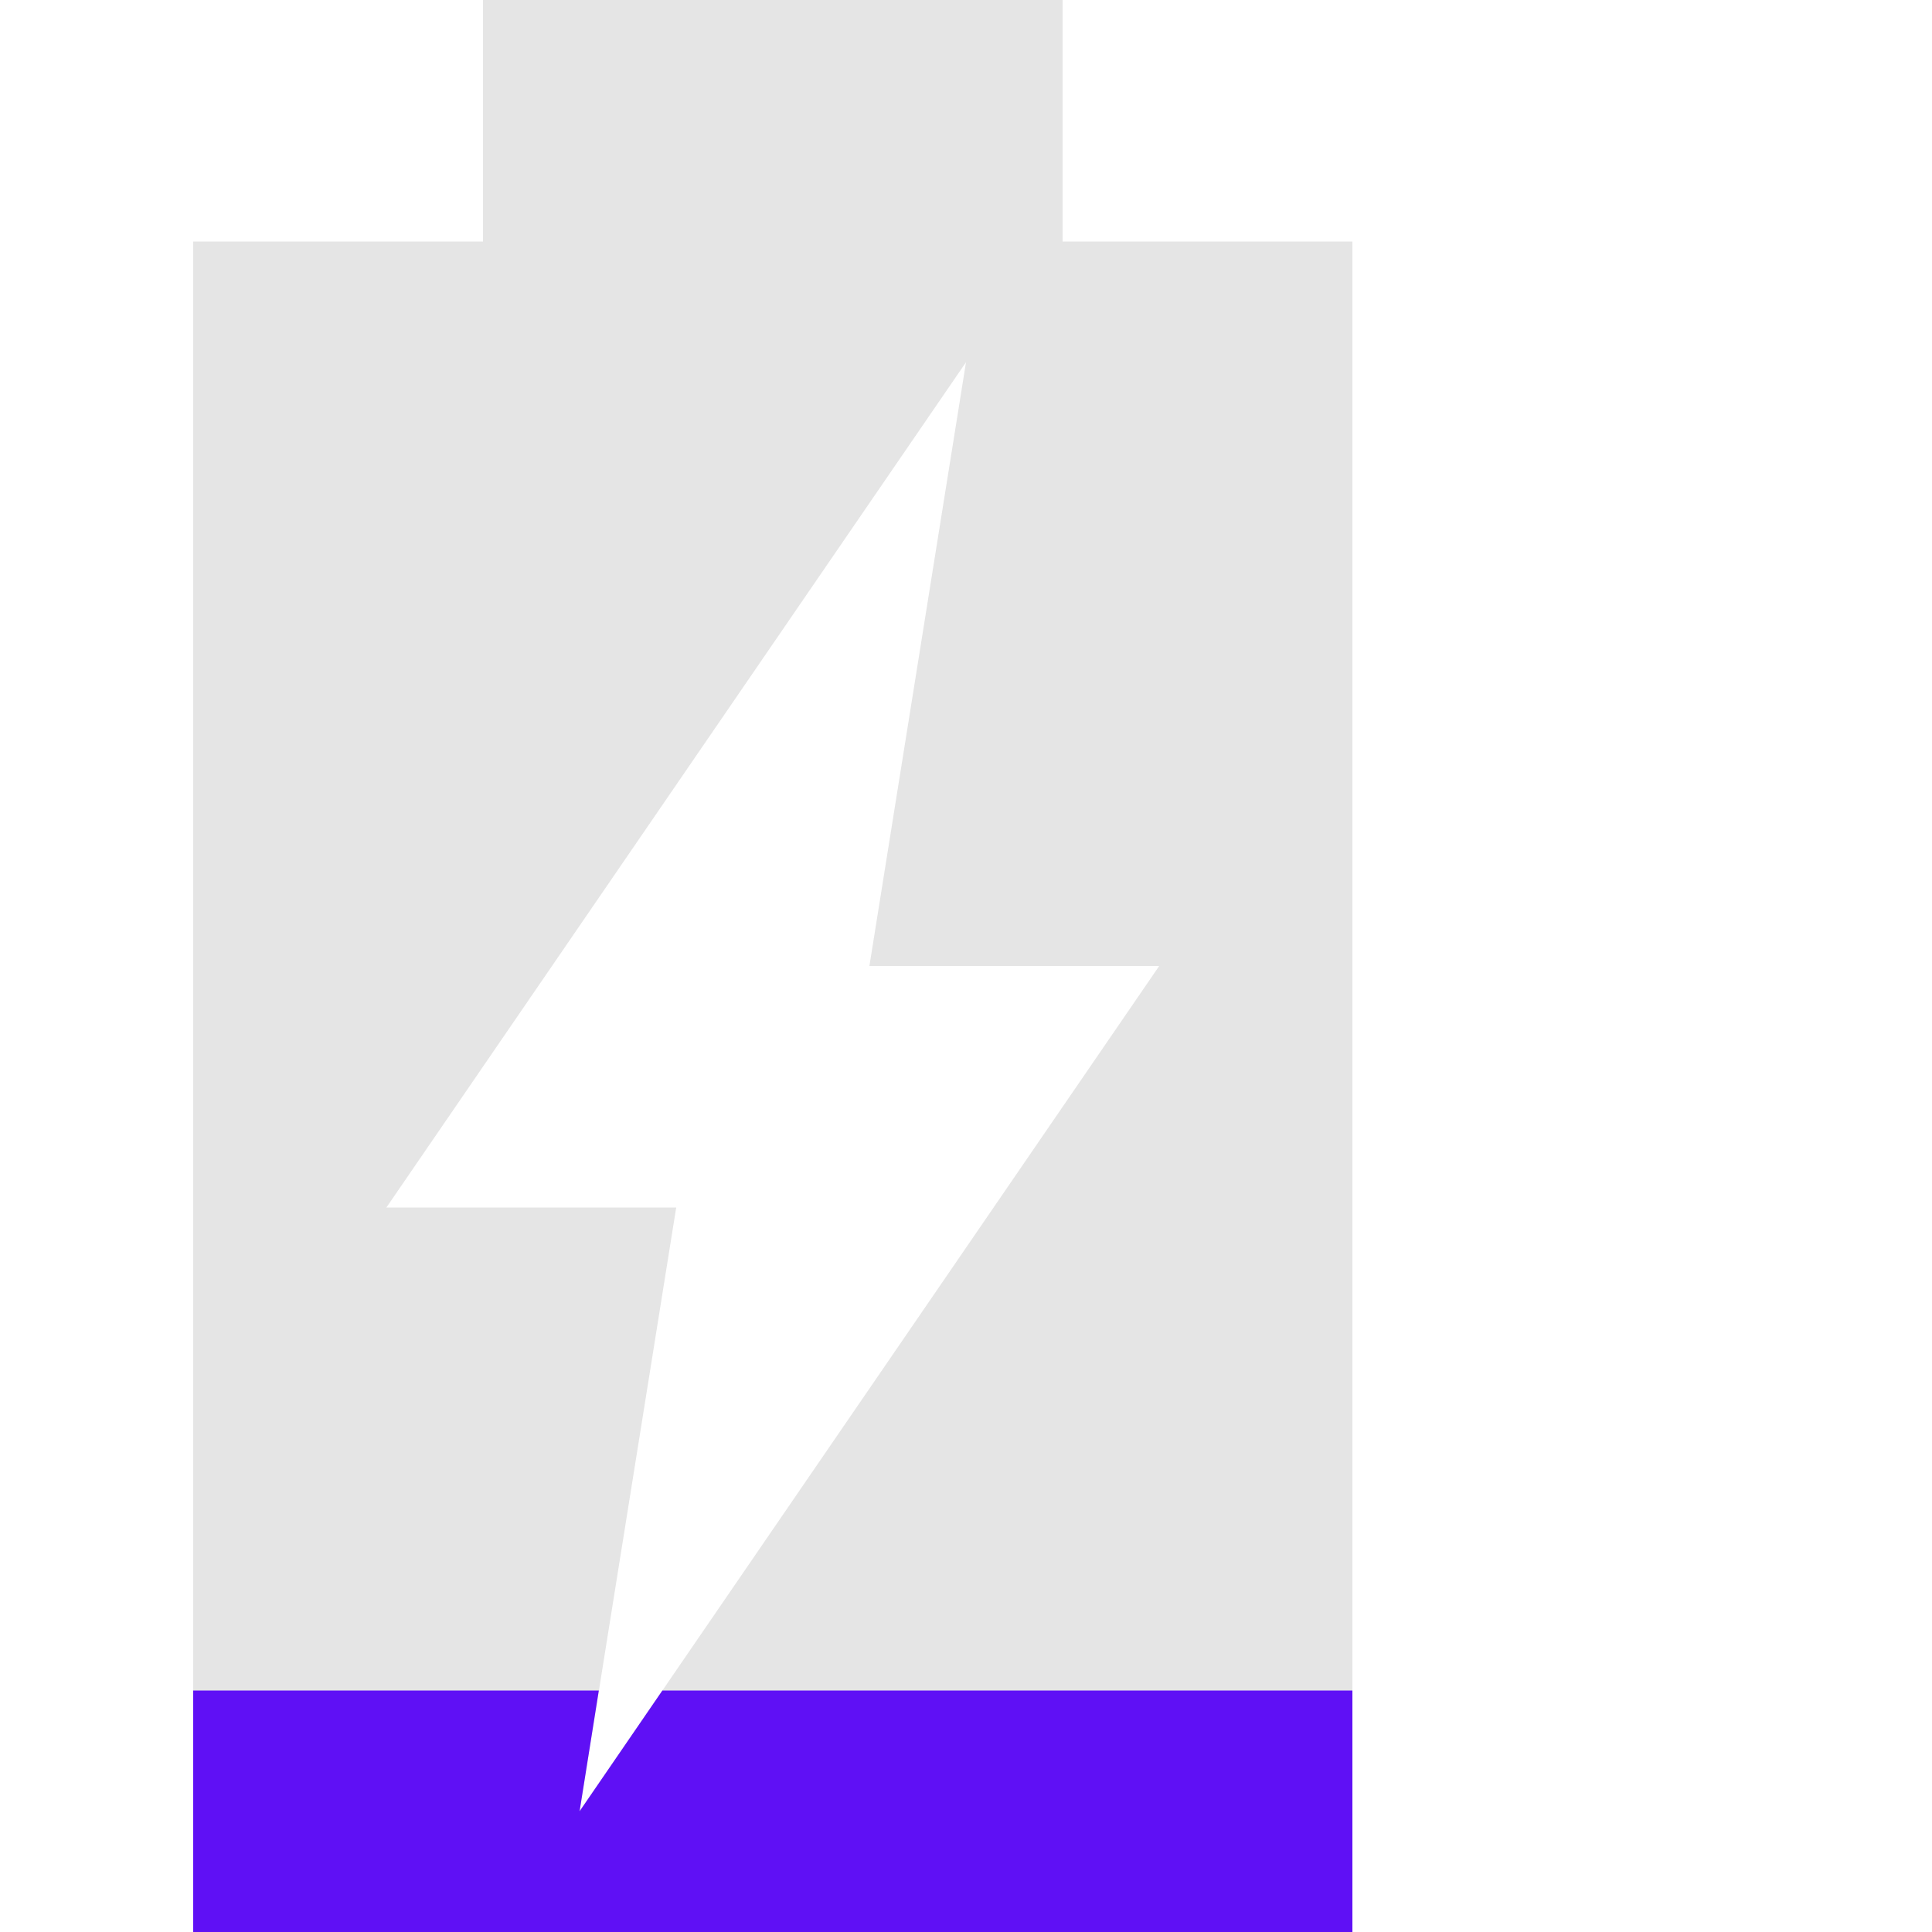
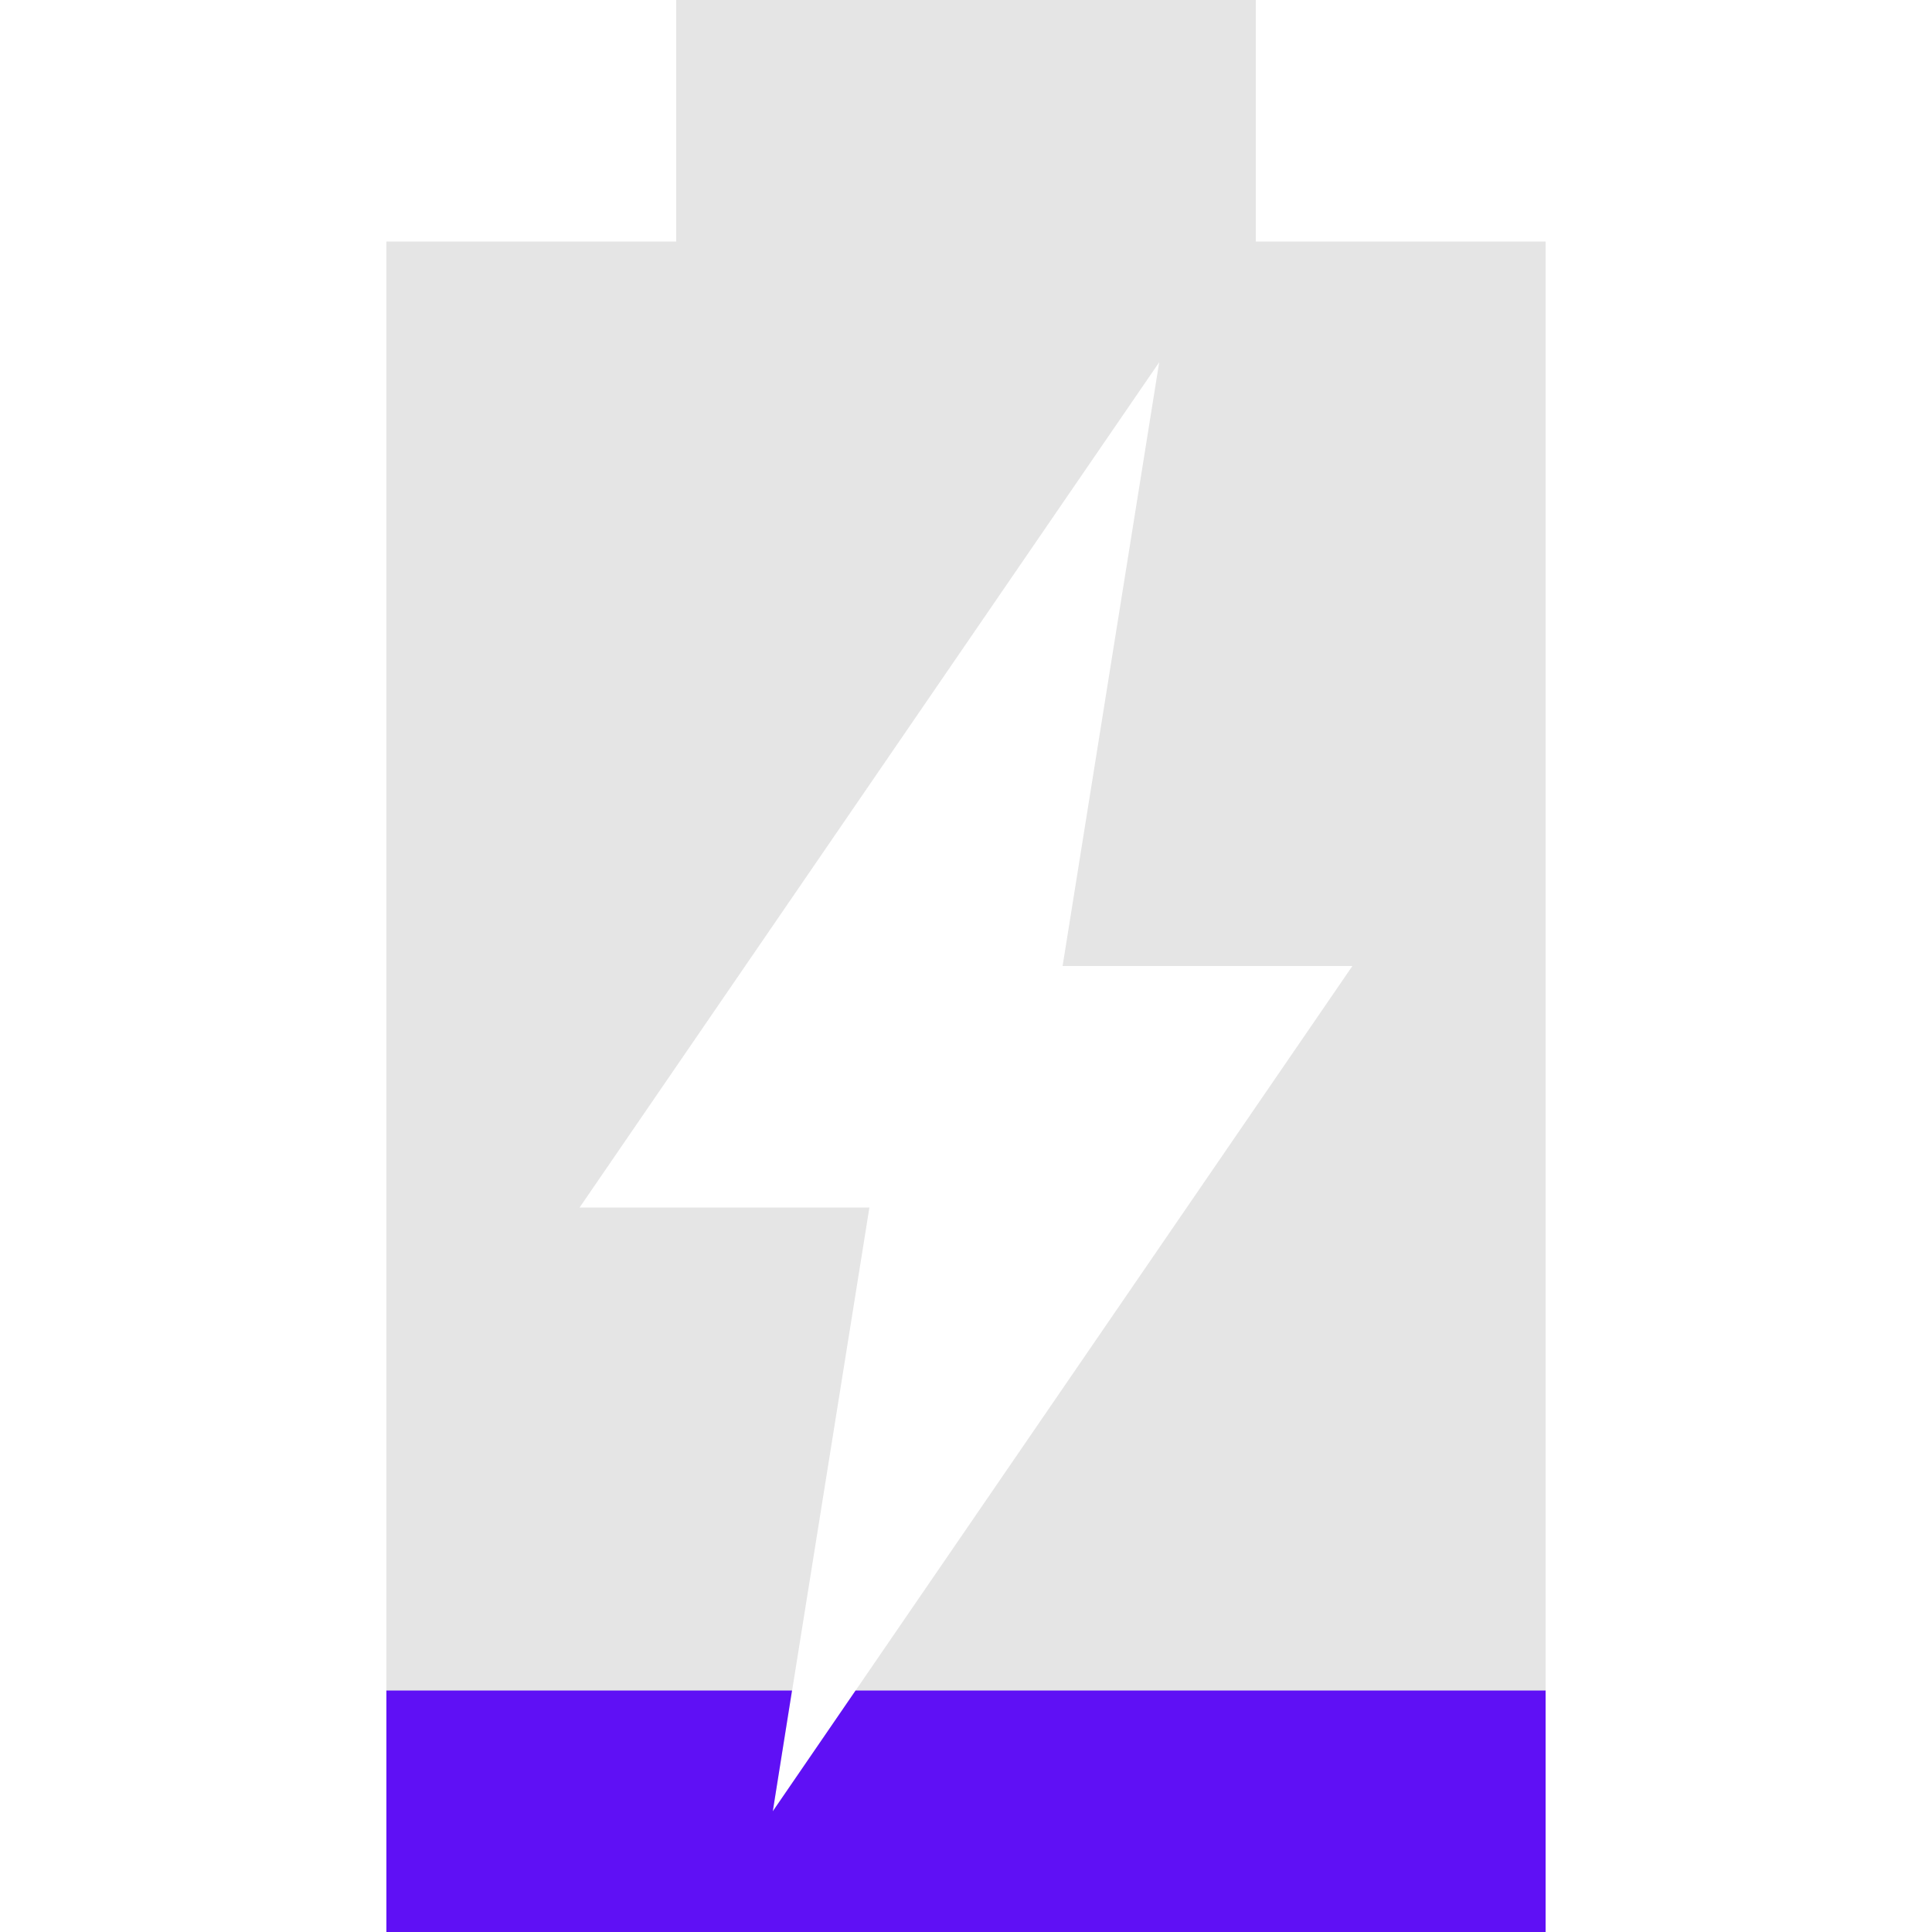
<svg xmlns="http://www.w3.org/2000/svg" viewBox="0 0 16 16">
-   <g transform="scale(0.8,1)">
+   <g transform="translate(1.6,0) scale(0.8,1)">
    <path opacity=".4" d="m5 0v2h-3v14h12v-14h-3v-2zm5 3l-1 5h3l-6 7 1-5h-3z" fill="#bebebe" />
    <path d="m2 14v2h12v-2h-7.143l-.857 1 .199-1z" fill="#5f10f5" />
  </g>
</svg>
